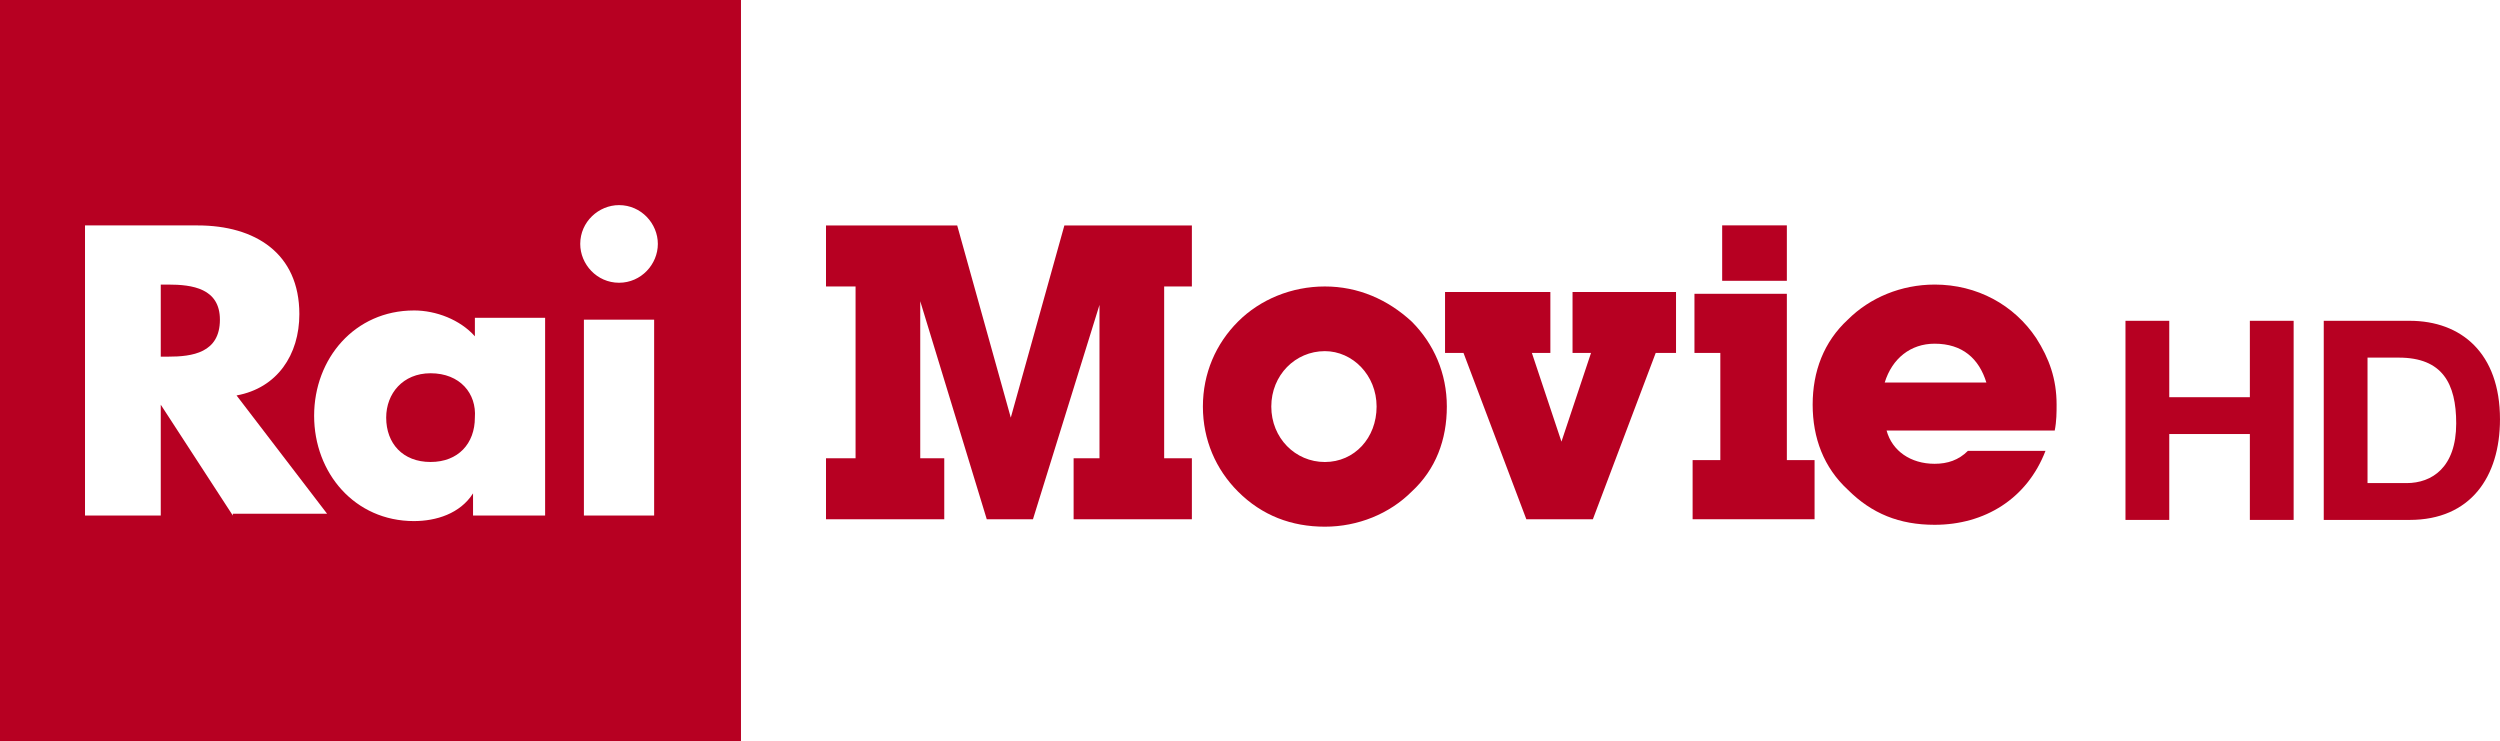
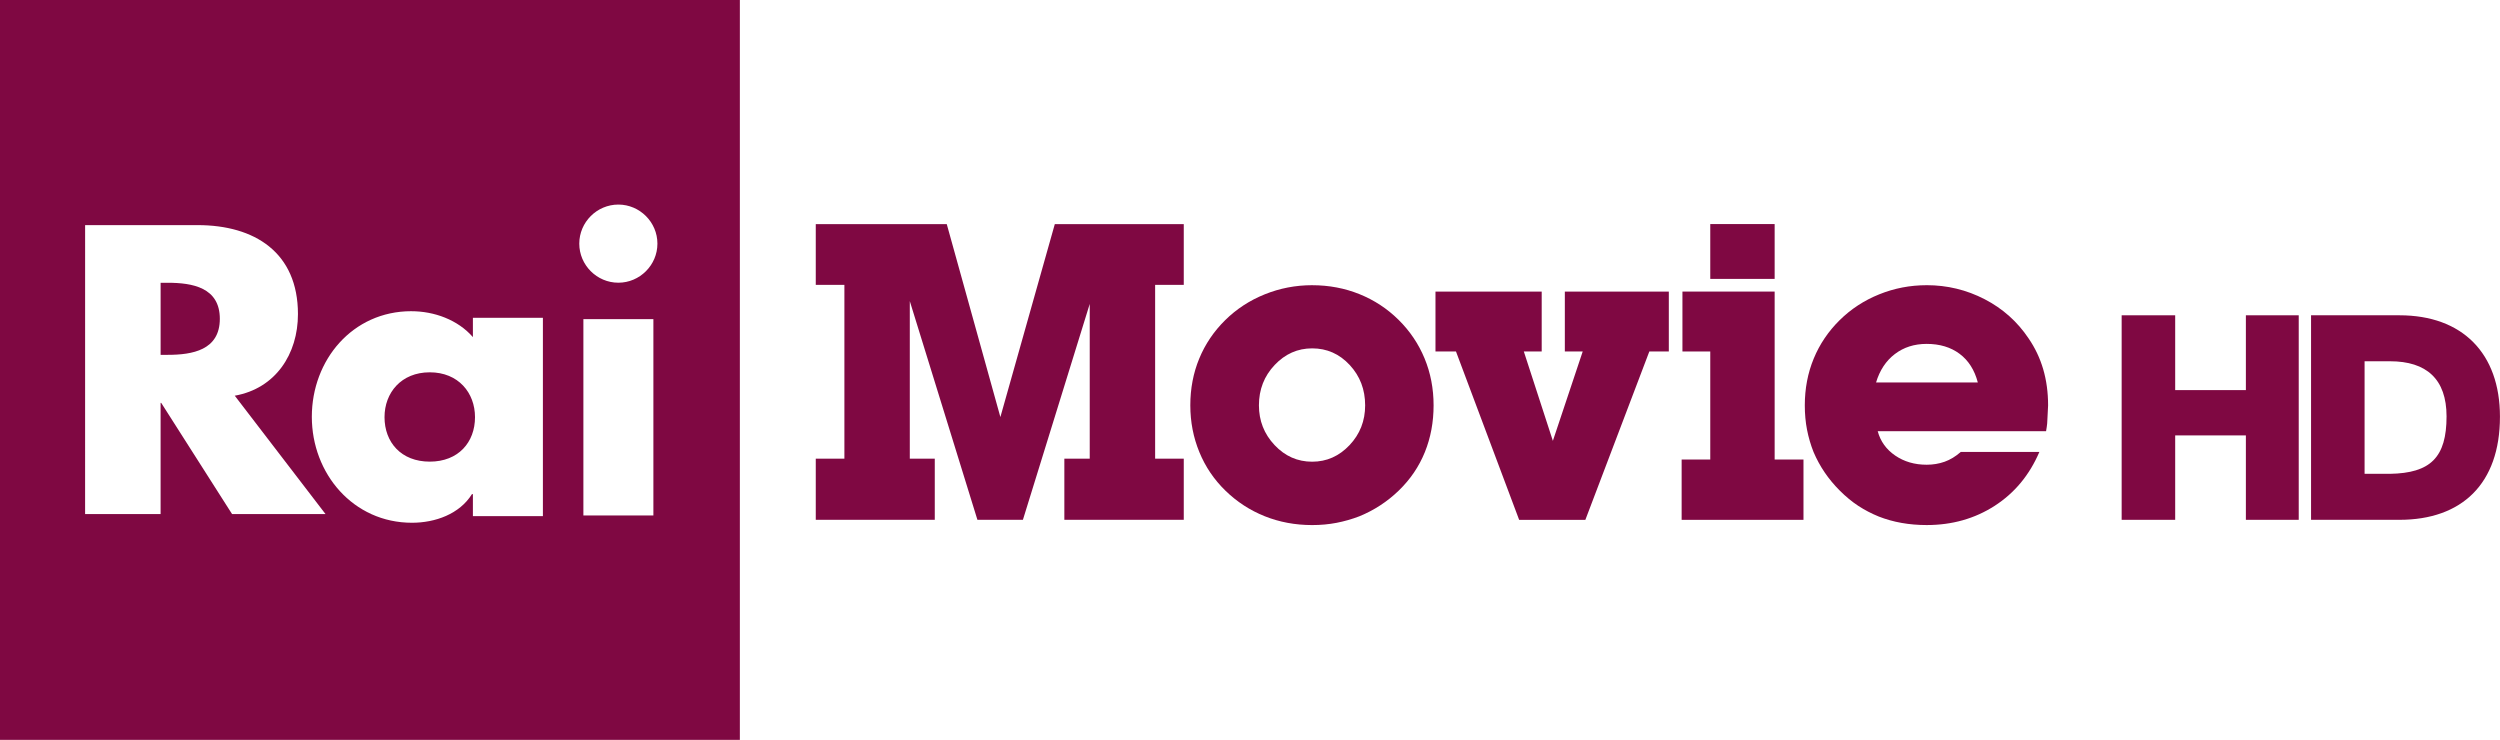
- <svg xmlns="http://www.w3.org/2000/svg" width="600" height="177.84" version="1.1" viewBox="0 0 158.75 47.052">
-   <g transform="translate(-61.232 -200.15)" fill="#b70022">
-     <polygon transform="matrix(1.1734 0 0 1.1734 61.232 200.15)" points="46.3 15.5 44.7 15.5 44.7 12.2 51.8 12.2 54.7 22.6 57.6 12.2 64.5 12.2 64.5 15.5 63 15.5 63 24.8 64.5 24.8 64.5 28.1 58.1 28.1 58.1 24.8 59.5 24.8 59.5 16.5 55.9 28.1 53.4 28.1 49.8 16.3 49.8 24.8 51.1 24.8 51.1 28.1 44.7 28.1 44.7 24.8 46.3 24.8" />
-     <path d="m145.36 218.34c-2.112 0-4.106 0.822-5.514 2.23-1.408 1.408-2.23 3.285-2.23 5.397 0 2.112 0.822 3.989 2.23 5.397 1.525 1.525 3.402 2.23 5.514 2.23 2.112 0 4.108-0.822 5.516-2.23 1.525-1.408 2.23-3.285 2.23-5.397 0-2.112-0.822-3.989-2.23-5.397-1.525-1.408-3.404-2.23-5.516-2.23zm0 4.107c1.76 0 3.286 1.525 3.286 3.52 0 1.995-1.409 3.52-3.286 3.52-1.877 0-3.401-1.525-3.401-3.52 0-1.995 1.524-3.52 3.401-3.52z" stroke-width=".823" />
-     <polygon transform="matrix(1.1734 0 0 1.1734 61.232 200.15)" points="85.1 15.8 90.7 15.8 90.7 19.1 89.6 19.1 86.2 28.1 82.6 28.1 79.2 19.1 78.2 19.1 78.2 15.8 83.9 15.8 83.9 19.1 82.9 19.1 84.5 23.9 86.1 19.1 85.1 19.1" />
-     <g stroke-width=".823">
-       <path d="m170.59 222.56h-1.76v-3.755h5.867v10.561h1.76v3.755h-7.744v-3.755h1.76v-6.806z" />
-       <path d="m170.59 214.46h4.107v3.52h-4.107z" />
-       <path d="m184.08 218.22c-2.112 0-4.106 0.822-5.514 2.23-1.525 1.408-2.23 3.285-2.23 5.397s0.704 3.989 2.23 5.397c1.525 1.525 3.285 2.23 5.514 2.23 3.168 0 5.867-1.643 7.04-4.694h-4.927c-0.587 0.587-1.292 0.82-2.113 0.82-1.525 0-2.698-0.82-3.05-2.111h10.677c0.118-0.587 0.119-1.174 0.119-1.643 0-1.643-0.471-2.933-1.293-4.224-1.408-2.112-3.755-3.403-6.454-3.403zm0 3.754c1.76 0 2.817 0.938 3.286 2.464h-6.454c0.469-1.525 1.642-2.464 3.167-2.464z" />
-       <path d="m61.232 200.15v47.052h47.052v-47.052zm39.309 13.024c1.408 0 2.464 1.173 2.464 2.464 0 1.291-1.056 2.466-2.464 2.466-1.408 0-2.464-1.175-2.464-2.466 0-1.408 1.173-2.464 2.464-2.464zm-33.911 1.29h7.157c3.638 0 6.454 1.761 6.454 5.633 0 2.581-1.406 4.694-3.988 5.163l5.748 7.51h-5.984v0.117l-4.577-7.04v7.04h-4.81zm4.81 3.756v4.577h0.47c1.525 0 3.286-0.235 3.286-2.347 0-1.995-1.761-2.23-3.286-2.23zm16.076 1.643c1.408 0 2.932 0.585 3.871 1.641v-1.173h4.46v12.556h-4.577v-1.409c-0.821 1.291-2.346 1.76-3.754 1.76-3.755 0-6.337-3.05-6.337-6.687s2.582-6.687 6.337-6.687zm10.794 0.587h4.46v12.437h-4.46zm-9.738 3.401c-1.76 0-2.817 1.291-2.817 2.817 0 1.643 1.056 2.817 2.817 2.817 1.76 0 2.814-1.174 2.814-2.817 0.117-1.525-0.937-2.817-2.814-2.817z" />
-     </g>
-     <path d="m196.2 220.52h2.78v4.852h5.118v-4.852h2.78v12.644h-2.78v-5.454h-5.118v5.454h-2.78z" stroke-width=".047" />
-     <path d="m208.79 220.52h5.454c3.276 0 5.737 2.054 5.737 6.251 0 3.666-1.877 6.393-5.737 6.393h-5.454zm2.78 10.306h2.479c1.611 0 3.152-0.992 3.152-3.789 0-2.55-0.885-4.179-3.648-4.179h-1.983z" stroke-width=".047" />
+ <svg xmlns="http://www.w3.org/2000/svg" width="600" height="177.57" version="1.1" viewBox="0 0 158.75 46.982">
+   <g transform="translate(-58.608 -120.88)" fill="#7f0842">
+     <path d="m58.608 120.88v46.982h46.981v-46.982zm39.265 12.99c1.362 0 2.481 1.119 2.481 2.481 0 1.362-1.119 2.481-2.481 2.481-1.362 0-2.481-1.119-2.481-2.481 0-1.362 1.119-2.481 2.481-2.481zm-33.86 1.305h7.143c3.623 0 6.372 1.736 6.372 5.651 0 2.529-1.411 4.718-4.013 5.181l5.763 7.516h-5.934l-4.499-7.06h-0.039v7.06h-4.794zm4.794 3.661v4.576h0.453c1.556 0 3.307-0.294 3.307-2.288 0-1.994-1.751-2.288-3.307-2.288zm15.919 1.806c1.449 0 2.952 0.54 3.911 1.645v-1.228h4.445v12.595h-4.445v-1.395h-0.061c-0.786 1.264-2.333 1.816-3.807 1.816-3.733 0-6.36-3.119-6.36-6.729s2.585-6.705 6.317-6.705zm10.927 0.504h4.445v12.464h-4.445zm-9.755 3.376c-1.817 0-2.873 1.301-2.873 2.848 0 1.596 1.056 2.824 2.873 2.824s2.873-1.228 2.873-2.824c0-1.547-1.056-2.848-2.873-2.848z" />
+     <path d="m116.38 140v10.007h1.586v3.882h-7.557v-3.882h1.818v-11.039h-1.818v-3.856h8.318l3.405 12.251 3.456-12.251h8.189v3.856h-1.818v11.039h1.818v3.882h-7.583v-3.882h1.612v-9.827l-4.243 13.708h-2.889z" />
+     <path d="m141.93 138.99c-1.049 0-2.053 0.193-3.011 0.58-0.959 0.386-1.797 0.934-2.515 1.643-0.718 0.709-1.266 1.521-1.644 2.436-0.378 0.915-0.567 1.905-0.567 2.97 0 1.048 0.191 2.038 0.574 2.97 0.382 0.932 0.937 1.75 1.663 2.455 0.726 0.705 1.556 1.243 2.489 1.617 0.933 0.373 1.936 0.561 3.011 0.561 0.542 0 1.057-0.047 1.547-0.142 0.49-0.095 0.971-0.232 1.444-0.413 0.946-0.386 1.784-0.934 2.515-1.642 0.731-0.709 1.281-1.521 1.651-2.436 0.37-0.915 0.554-1.905 0.554-2.97 0-1.065-0.192-2.059-0.574-2.983-0.383-0.923-0.933-1.74-1.651-2.448-0.718-0.709-1.546-1.252-2.482-1.63-0.937-0.378-1.938-0.567-3.005-0.567zm0 4.011c0.937 0 1.732 0.352 2.385 1.056 0.653 0.704 0.98 1.558 0.98 2.562 0 0.987-0.331 1.83-0.993 2.53-0.662 0.699-1.453 1.049-2.373 1.049-0.928 0-1.724-0.352-2.386-1.056-0.662-0.704-0.993-1.544-0.993-2.523 0-1.004 0.333-1.858 0.999-2.562 0.666-0.704 1.46-1.056 2.38-1.056z" />
+     <path d="m159.11 143.2h-1.135v-3.804h6.603v3.804h-1.238l-4.062 10.691h-4.204l-4.011-10.691h-1.302v-3.804h6.745v3.804h-1.135l1.844 5.674z" />
+     <path d="m167.21 150.06v-6.861h-1.767v-3.804h5.855v10.665h1.831v3.83h-7.737v-3.83z" />
+     <path d="m167.21 138.59v-3.482h4.088v3.482z" />
+     <path d="m180.95 138.99c-1.049 0-2.053 0.193-3.011 0.58-0.959 0.386-1.797 0.934-2.515 1.643-0.718 0.709-1.266 1.521-1.644 2.436-0.378 0.915-0.567 1.905-0.567 2.97 0 0.55 0.047 1.067 0.142 1.552 0.095 0.485 0.232 0.956 0.413 1.411 0.387 0.911 0.941 1.727 1.663 2.448 0.387 0.387 0.78 0.711 1.18 0.973 0.4 0.262 0.832 0.487 1.296 0.676 0.92 0.361 1.935 0.542 3.044 0.542 1.616 0 3.056-0.407 4.32-1.222 1.264-0.814 2.209-1.955 2.837-3.421h-4.991c-0.327 0.288-0.669 0.495-1.025 0.622-0.357 0.127-0.737 0.19-1.141 0.19-0.765 0-1.431-0.194-1.999-0.583-0.567-0.389-0.937-0.904-1.109-1.545h10.69c0.034-0.189 0.058-0.355 0.071-0.497 0.013-0.142 0.019-0.264 0.019-0.367l0.039-0.774c0-0.825-0.103-1.59-0.31-2.296-0.206-0.705-0.516-1.358-0.929-1.96-0.714-1.066-1.644-1.895-2.792-2.489-1.148-0.593-2.375-0.89-3.681-0.89zm0 3.727c0.834 0 1.532 0.211 2.095 0.632 0.563 0.421 0.948 1.027 1.154 1.818h-6.461c0.232-0.774 0.629-1.375 1.193-1.805 0.563-0.43 1.236-0.645 2.018-0.645z" />
+     <polygon transform="matrix(.043582 0 0 .043582 58.608 120.88)" points="3169.3 634.39 3272.3 634.39 3272.3 757.39 3349.3 757.39 3349.3 459.39 3272.3 459.39 3272.3 568.39 3169.3 568.39 3169.3 459.39 3091.3 459.39 3091.3 757.39 3169.3 757.39" />
+     <path d="m205.36 140.9v12.988h5.615c3.956 0 6.38-2.283 6.38-6.548 0-4.029-2.388-6.439-6.38-6.439zm3.399 2.92h1.614c2.315 0 3.591 1.131 3.591 3.501 0 2.607-1.021 3.603-3.591 3.647h-1.614z" />
  </g>
</svg>
